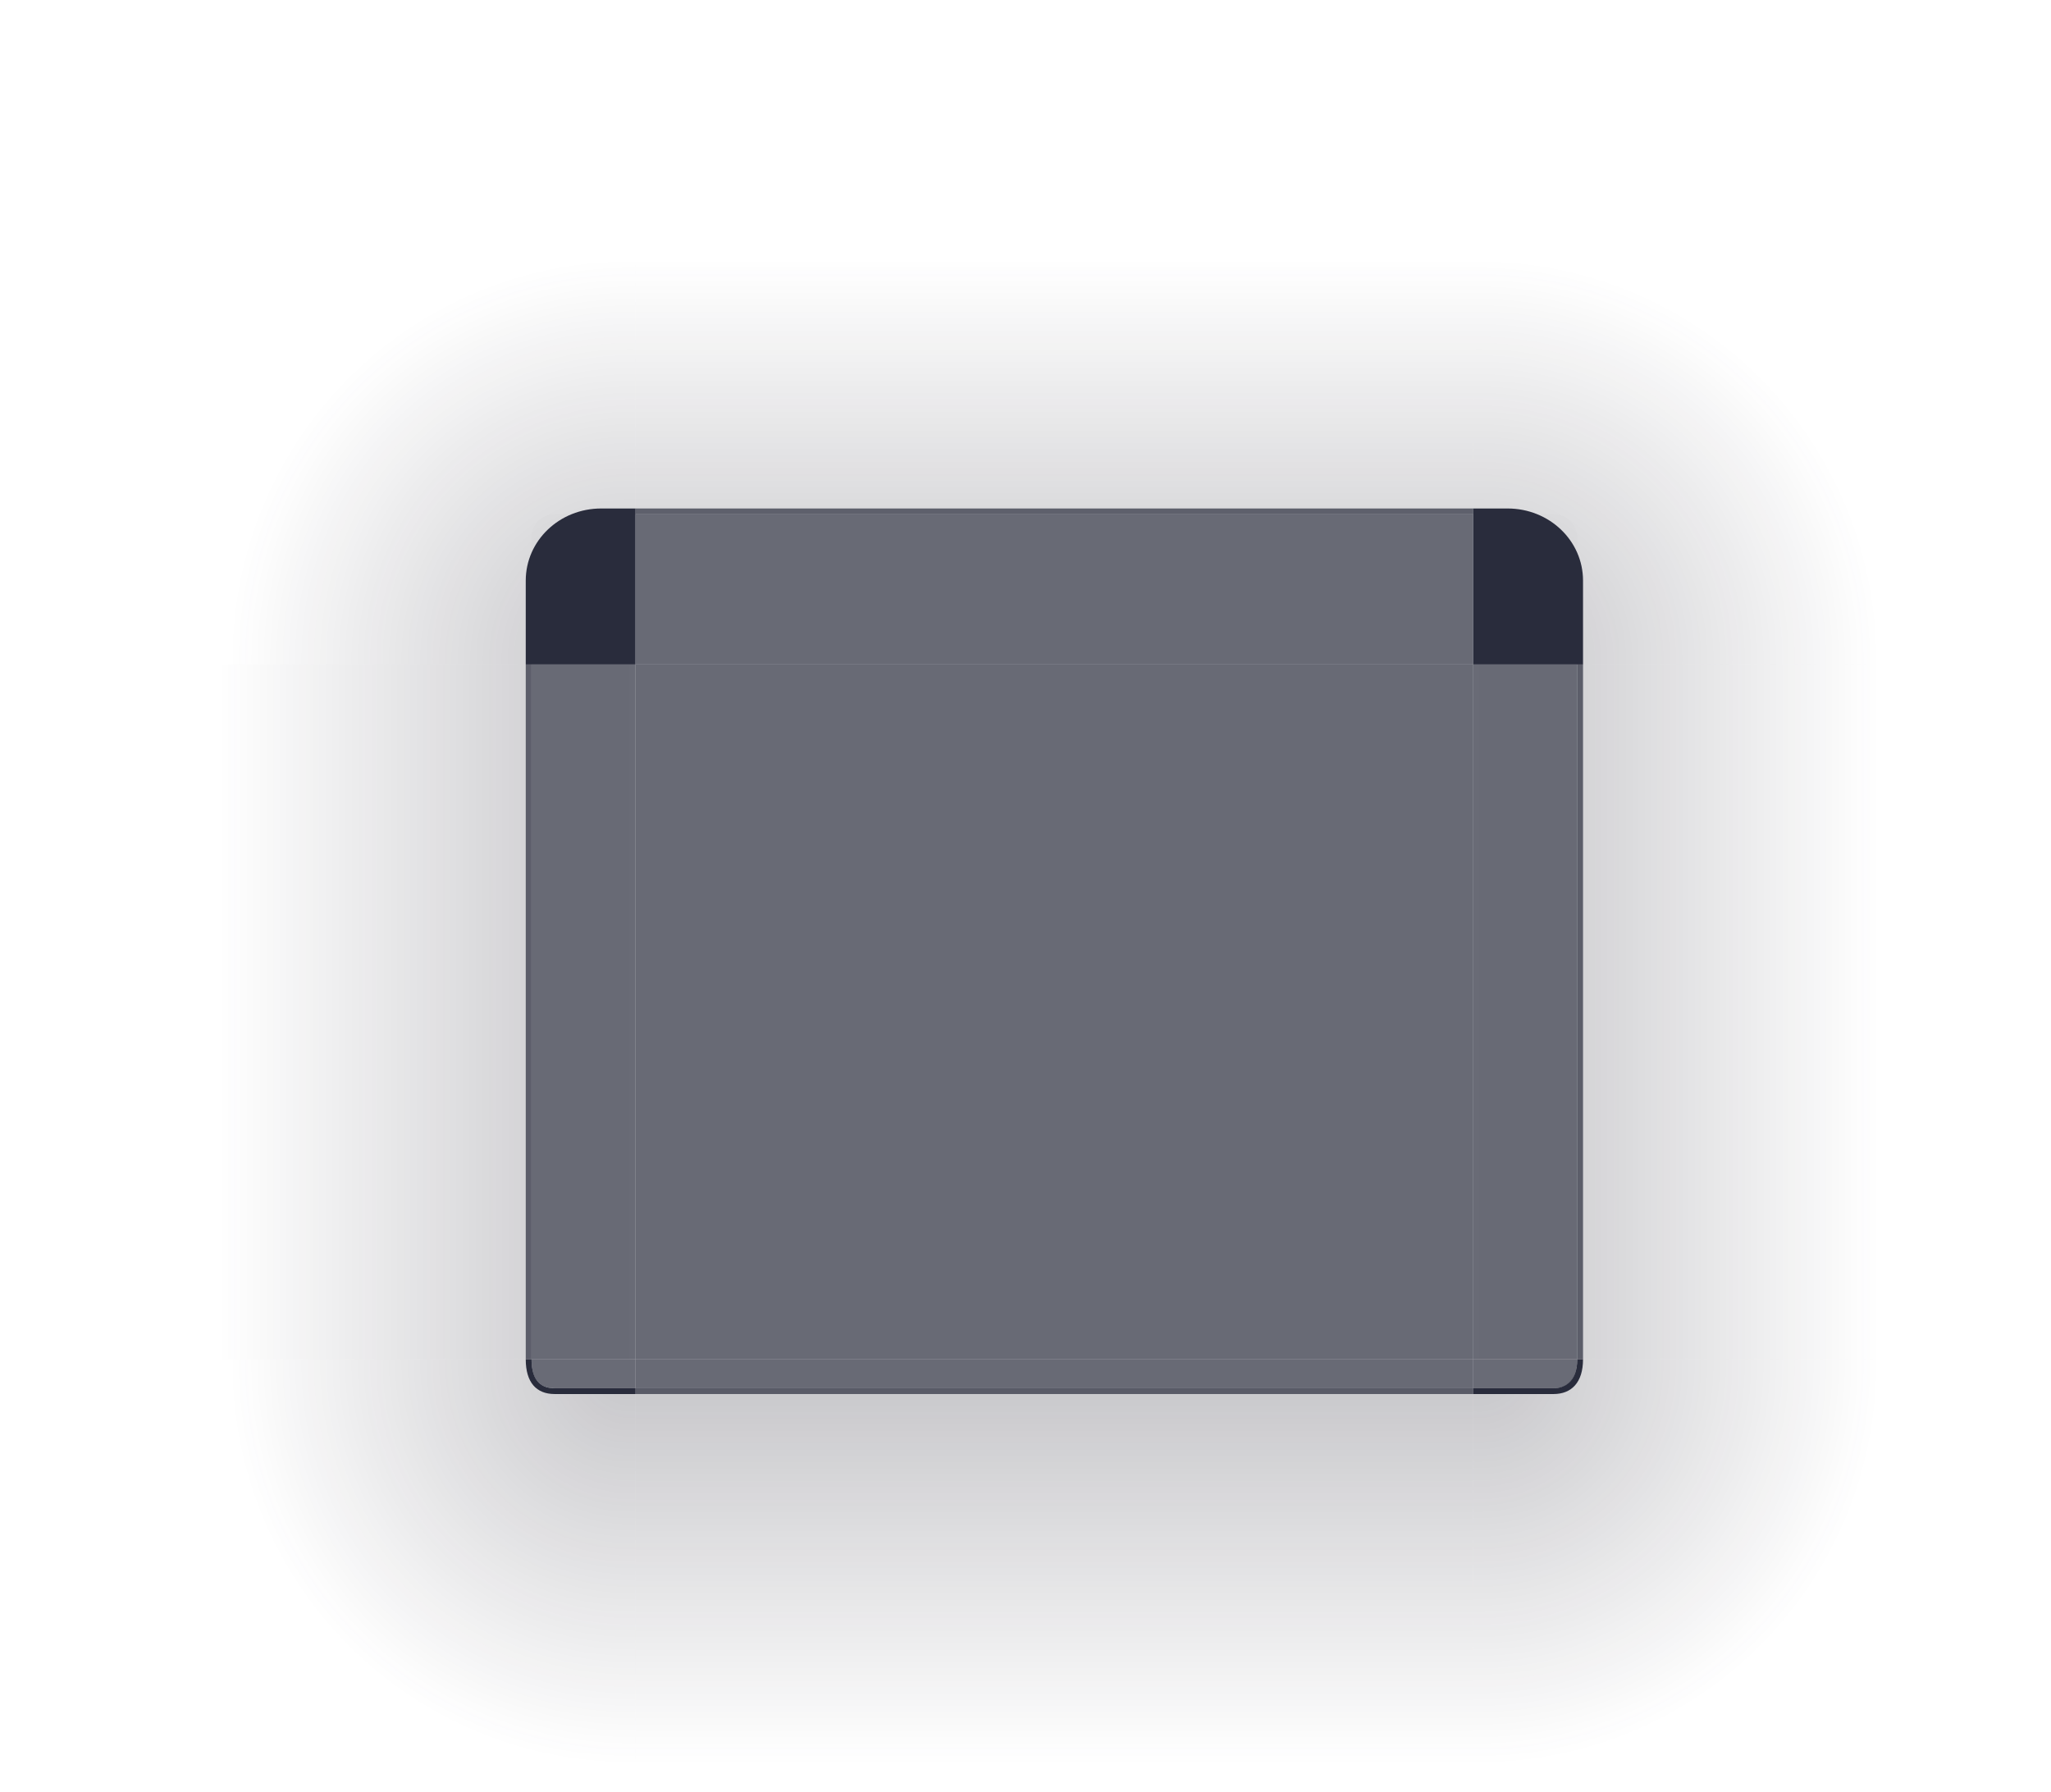
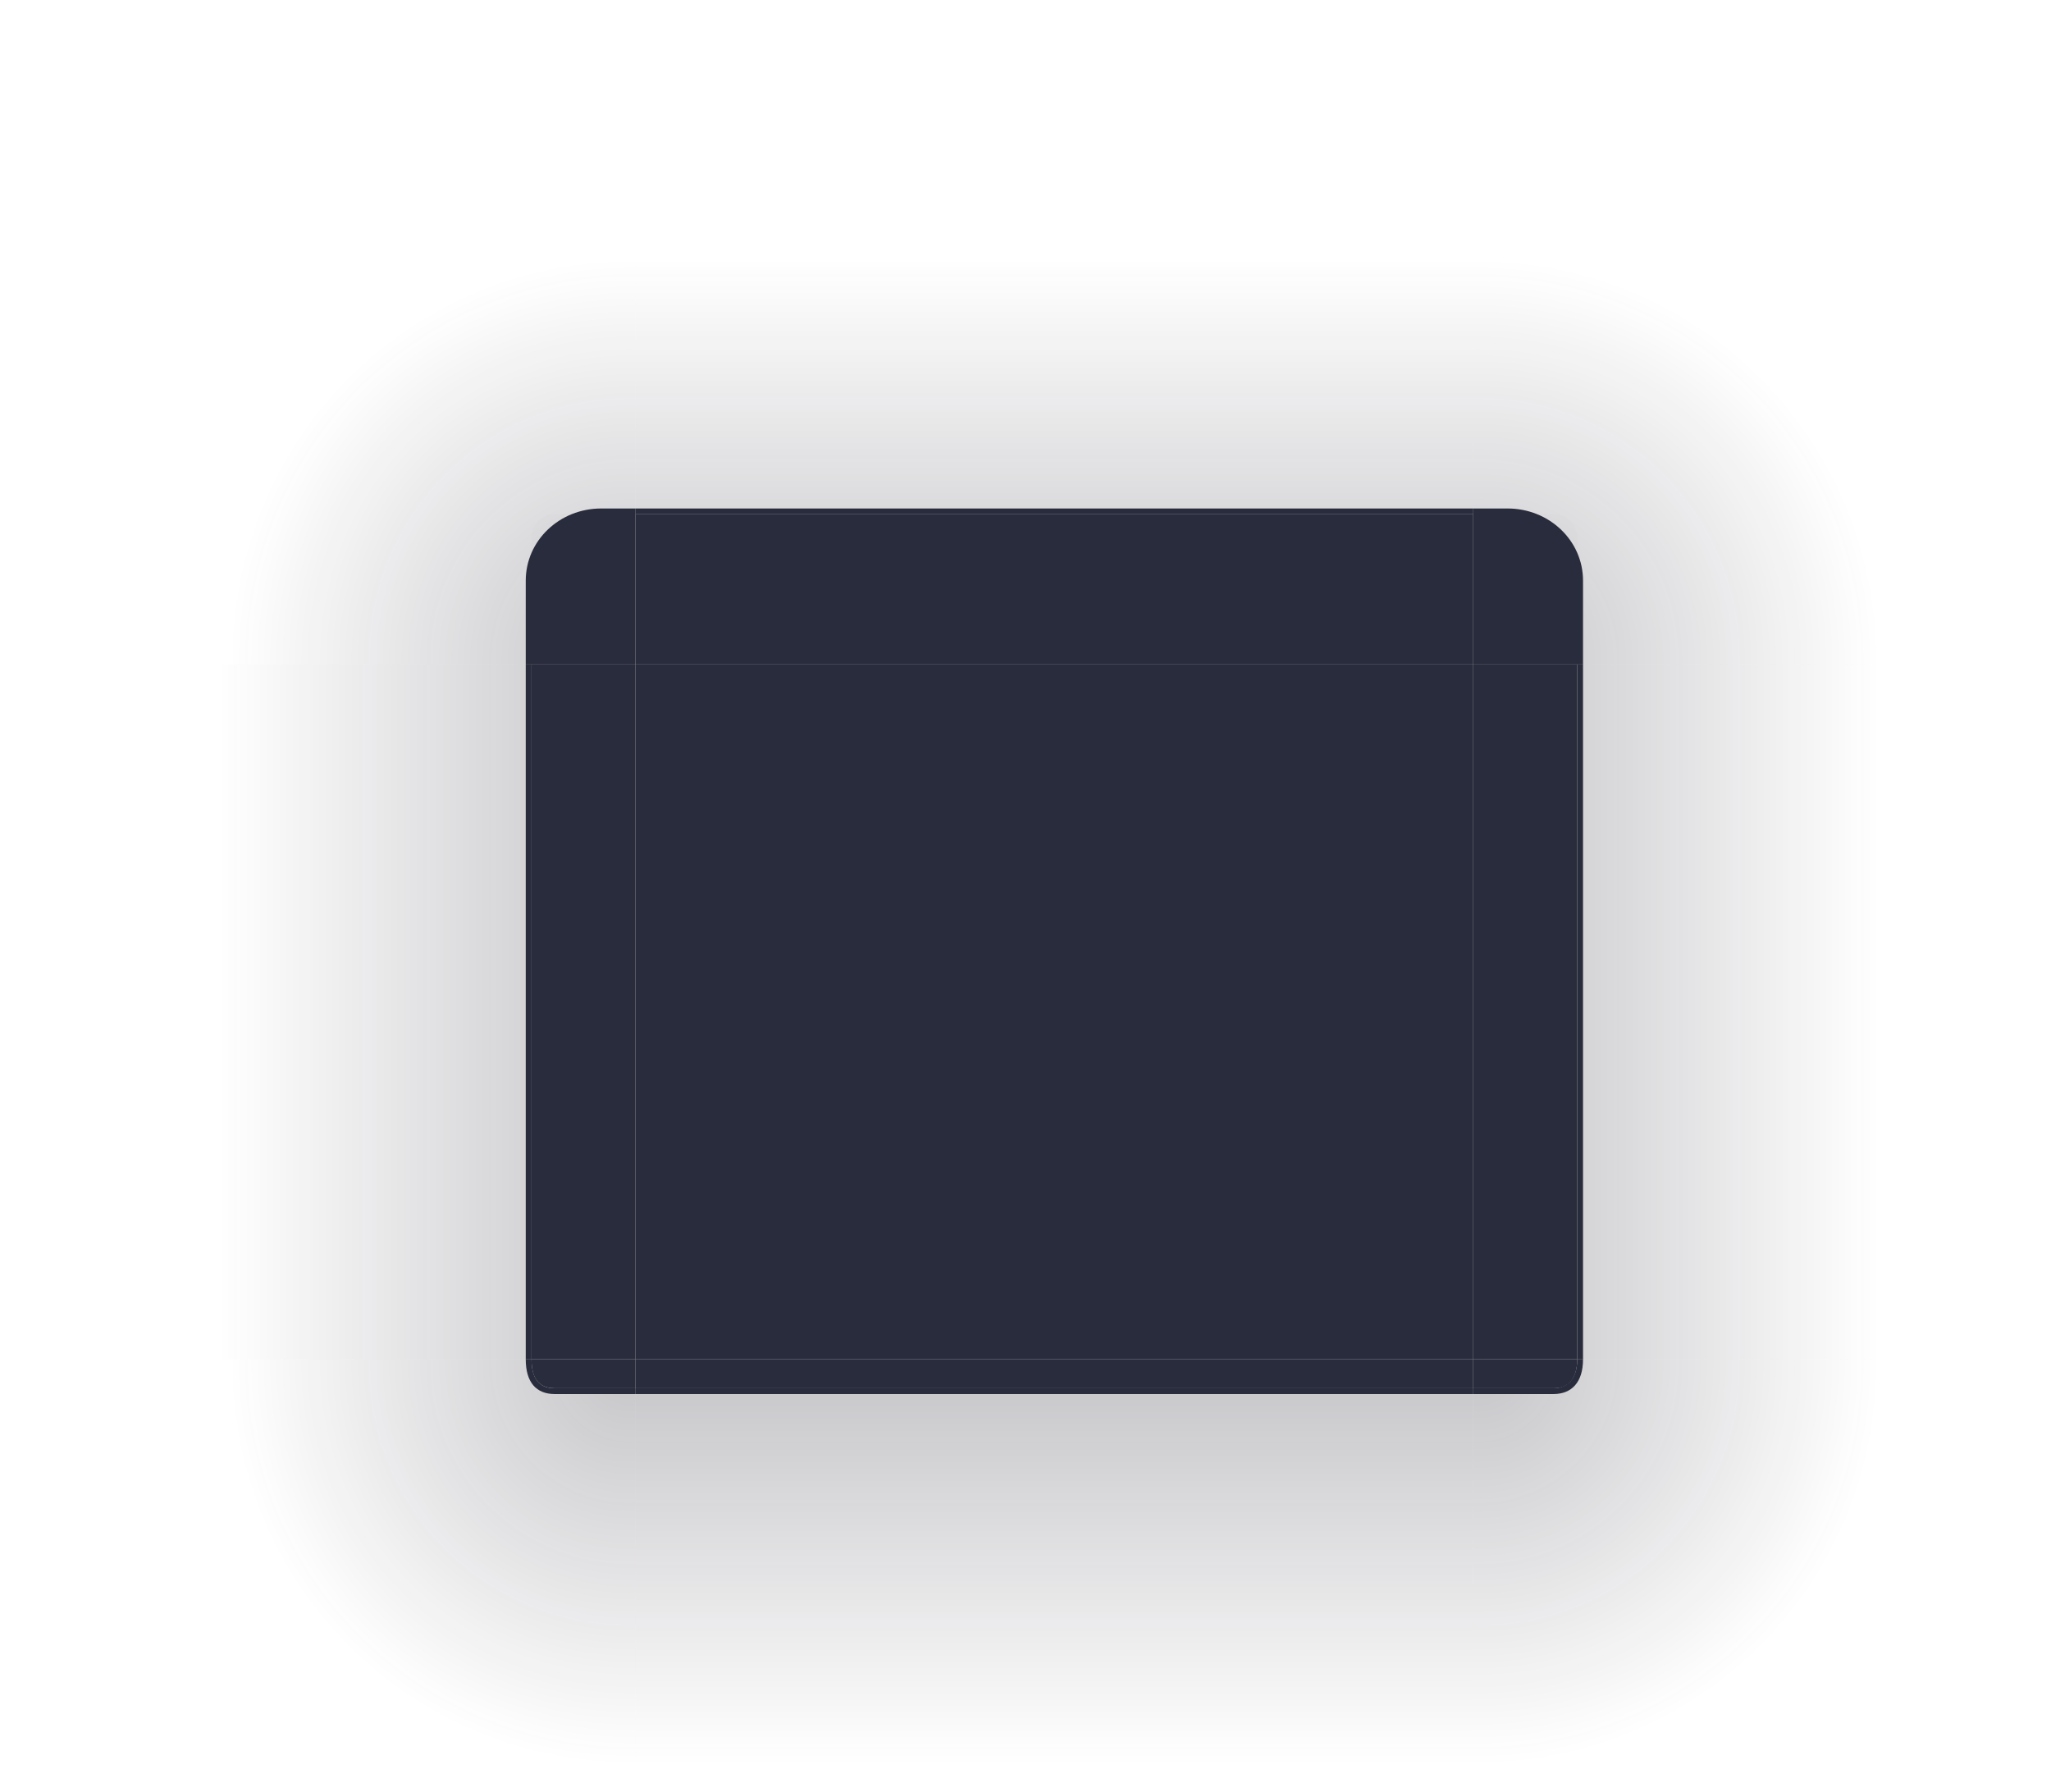
<svg xmlns="http://www.w3.org/2000/svg" xmlns:xlink="http://www.w3.org/1999/xlink" width="355" height="310" id="svg3642" version="1.0" xml:space="preserve">
  <style id="current-color-scheme" type="text/css">.ColorScheme-Background { color:#1d212f; }
</style>
  <defs id="defs3644">
    <rect x="110" y="115" width="145" height="120.255" id="rect9943" />
    <linearGradient id="ilovecats">
      <stop style="stop-color:#1a1826;stop-opacity:0.5;" offset="0" id="stop5062" />
      <stop style="stop-color:#1a1826;stop-opacity:0;" offset="1" id="stop5064" />
    </linearGradient>
    <linearGradient id="Bonny">
      <stop id="stop4232" offset="0" style="stop-color:#000000;stop-opacity:0.549" />
      <stop style="stop-color:#000000;stop-opacity:0.549" offset="0.056" id="stop4234" />
      <stop style="stop-color:#000000;stop-opacity:0.486" offset="0.127" id="stop4236" />
      <stop id="stop4238" offset="0.197" style="stop-color:#000000;stop-opacity:0.424" />
      <stop style="stop-color:#000000;stop-opacity:0.333" offset="0.268" id="stop4240" />
      <stop id="stop4242" offset="0.338" style="stop-color:#000000;stop-opacity:0.275" />
      <stop style="stop-color:#000000;stop-opacity:0.212" offset="0.408" id="stop4244" />
      <stop id="stop4246" offset="0.479" style="stop-color:#000000;stop-opacity:0.153" />
      <stop style="stop-color:#000000;stop-opacity:0.11" offset="0.549" id="stop4248" />
      <stop id="stop4250" offset="0.62" style="stop-color:#000000;stop-opacity:0.067" />
      <stop style="stop-color:#000000;stop-opacity:0.039" offset="0.69" id="stop4252" />
      <stop id="stop4254" offset="0.831" style="stop-color:#000000;stop-opacity:0.016" />
      <stop id="stop4256" offset="1" style="stop-color:#000000;stop-opacity:0;" />
    </linearGradient>
    <rect x="110" y="115" width="145" height="86" id="rect1181" />
    <style type="text/css" id="style4" />
    <radialGradient xlink:href="#ilovecats" id="radialGradient1042-0-6-6-9" cx="44.5" cy="927.63" fx="44.5" fy="927.63" r="8" gradientUnits="userSpaceOnUse" gradientTransform="matrix(8.624978,1.3624911e-6,-1.0176724e-6,8.624971,181.1889,-7895.785)" />
    <linearGradient xlink:href="#ilovecats" id="linearGradient2782-6" gradientUnits="userSpaceOnUse" gradientTransform="matrix(4.785722,0,0,0.4002592,4190.312,-247.3873)" x1="-917.586" y1="-35.147" x2="-903.168" y2="-35.147" />
    <radialGradient xlink:href="#ilovecats" id="radialGradient1050-7-5-2-3-9-3" cx="51" cy="950.404" fx="51" fy="950.404" r="6.75" gradientTransform="matrix(3.4997498e-5,10.22323,-10.22223,2.1640405e-7,9983.24,-229.3851)" gradientUnits="userSpaceOnUse" />
    <linearGradient y2="-47.917" x2="965.944" y1="-47.917" x1="951.526" gradientTransform="matrix(4.785713,0,0,0.2505758,-4437.732,-552.7379)" gradientUnits="userSpaceOnUse" id="linearGradient3699-7-8" xlink:href="#ilovecats" />
    <radialGradient gradientUnits="userSpaceOnUse" gradientTransform="matrix(0,10.22222,-10.22121,-3.4774205e-5,10279.279,-405.3001)" r="6.75" fy="950.404" fx="51" cy="950.404" cx="51" id="radialGradient1050-7-5-2-3-9-3-6" xlink:href="#ilovecats" />
    <linearGradient xlink:href="#ilovecats" id="linearGradient3697-1-2" gradientUnits="userSpaceOnUse" gradientTransform="matrix(1.196429,0,0,0.1724124,516.1965,-48.33703)" x1="40.791" y1="932.862" x2="98.463" y2="932.862" />
    <radialGradient gradientTransform="matrix(8.624992,1.3624946e-6,-1.017674e-6,8.624993,181.1882,-7895.805)" gradientUnits="userSpaceOnUse" r="8" fy="927.63" fx="44.5" cy="927.63" cx="44.5" id="radialGradient1042-0-6-6-9-6" xlink:href="#ilovecats" />
    <linearGradient id="Bonny-1">
      <stop id="stop2142" offset="0" style="stop-color:#000000;stop-opacity:0.549" />
      <stop style="stop-color:#000000;stop-opacity:0.549" offset="0.056" id="stop2168" />
      <stop style="stop-color:#000000;stop-opacity:0.486" offset="0.127" id="stop2144" />
      <stop id="stop2146" offset="0.197" style="stop-color:#000000;stop-opacity:0.424" />
      <stop style="stop-color:#000000;stop-opacity:0.333" offset="0.268" id="stop2148" />
      <stop id="stop2150" offset="0.338" style="stop-color:#000000;stop-opacity:0.275" />
      <stop style="stop-color:#000000;stop-opacity:0.212" offset="0.408" id="stop2152" />
      <stop id="stop2154" offset="0.479" style="stop-color:#000000;stop-opacity:0.153" />
      <stop style="stop-color:#000000;stop-opacity:0.11" offset="0.549" id="stop2156" />
      <stop id="stop2158" offset="0.62" style="stop-color:#000000;stop-opacity:0.067" />
      <stop style="stop-color:#000000;stop-opacity:0.039" offset="0.69" id="stop2160" />
      <stop id="stop2162" offset="0.831" style="stop-color:#000000;stop-opacity:0.016" />
      <stop id="stop2164" offset="1" style="stop-color:#000000;stop-opacity:0;" />
    </linearGradient>
    <linearGradient id="shadow">
      <stop id="stop6719-25" offset="0" style="stop-color:#000000;stop-opacity:1;" />
      <stop style="stop-color:#000000;stop-opacity:0.639;" offset="0.25" id="stop6834-1" />
      <stop style="stop-color:#000000;stop-opacity:0.337;" offset="0.5" id="stop6832-0" />
      <stop id="stop6836-0" offset="0.75" style="stop-color:#000000;stop-opacity:0.108;" />
      <stop style="stop-color:#000000;stop-opacity:0.039;" offset="0.875" id="stop6894-7" />
      <stop style="stop-color:#000000;stop-opacity:0;" offset="1" id="stop6721-4" />
    </linearGradient>
    <linearGradient xlink:href="#ilovecats" id="linearGradient5068" x1="564" y1="112.5" x2="636" y2="112.5" gradientUnits="userSpaceOnUse" />
    <rect x="110" y="115" width="145" height="120.255" id="rect9943-6" />
  </defs>
  <g id="layer1" transform="translate(0,-90)">
    <g id="decoration-top" transform="matrix(12.08333,0,0,1,-2971.248,3)">
      <rect transform="matrix(0,-1,-1,0,0,0)" style="opacity:0.5;fill:url(#linearGradient2782-6);fill-opacity:1;stroke:none;stroke-width:1.384" id="rect4822-1-8-3-9" width="44" height="12" x="-176" y="-267" />
      <rect y="-267" x="176" height="12" width="26" id="rect4148-01-9-2" style="opacity:0.01;fill:#292c3c;fill-opacity:1;stroke-width:1.02" transform="rotate(90)" />
-       <rect transform="rotate(90)" style="opacity:0.7;fill:#292c3c;fill-opacity:1;stroke-width:1.02" id="rect980" width="26" height="12" x="176" y="-267" class="ColorScheme-Background" />
-       <rect y="-267" x="175" height="12" width="1" id="rect982" style="opacity:0.7;fill:#292c3c;fill-opacity:1;stroke-width:1" transform="rotate(90)" class="ColorScheme-Background" />
+       <rect transform="rotate(90)" style="opacity:1;fill:#292c3c;fill-opacity:1;stroke-width:1.02" id="rect980" width="26" height="12" x="176" y="-267" class="ColorScheme-Background" />
+       <rect y="-267" x="175" height="12" width="1" id="rect982" style="opacity:1;fill:#292c3c;fill-opacity:1;stroke-width:1" transform="rotate(90)" class="ColorScheme-Background" />
    </g>
    <g id="decoration-topright" transform="translate(-309,99)">
      <path style="opacity:0.5;fill:url(#radialGradient1042-0-6-6-9);fill-opacity:1;fill-rule:evenodd;stroke:none;stroke-width:2.286px;stroke-linecap:butt;stroke-linejoin:miter;stroke-opacity:1" d="m 564,36 v 44 l 6.056,1e-5 h 2.389 c 5.343,0 9.555,4.252 9.555,9.555 L 582,106 h 54 l -2e-5,-22 -1e-5,-48 z" id="path4844-61-3-1-93" />
      <path id="rect4177-6-1-8-7" style="opacity:0.01;fill:#292c3c;fill-opacity:1;stroke-width:1.02" d="m 565,80 v 26 h 17 V 84.16 C 582,81.851 580.237,80 578,80 Z" />
      <path id="path3337-6-6" style="fill:#292c3c;fill-opacity:1;stroke:none;stroke-width:4.191;stroke-linecap:square;stroke-linejoin:round;paint-order:markers fill stroke" d="m 255,178 v 27 l 19,-1e-5 v -14.515 c 0,-6.917 -5.833,-12.485 -13.059,-12.485 z" transform="translate(309,-99)" />
    </g>
    <g id="decoration-bottom" transform="matrix(24.16665,0,0,1,-13374.993,210.255)">
      <rect transform="rotate(90)" style="opacity:0.5;fill:url(#linearGradient3699-7-8);fill-opacity:1;stroke:none;stroke-width:1.549" id="rect4858-1-3-9-0-1-0" width="67" height="6" x="120" y="-564" />
      <g transform="matrix(0.1874998,0,0,0.6666629,554.4375,-516.2378)" id="bottom-1" style="fill:#292c3c">
        <rect y="-51" x="946.862" height="32" width="7.5" id="rect4148-01" style="opacity:0.01;fill:#292c3c;fill-opacity:1;stroke-width:1.114" transform="rotate(90)" />
-         <rect transform="rotate(90)" style="opacity:0.7;fill:#292c3c;fill-opacity:1;stroke-width:1.118" id="rect984" width="7.5" height="32" x="946.862" y="-51" class="ColorScheme-Background" />
-         <rect y="-51" x="954.362" height="32" width="1.5" id="rect1043" style="opacity:0.7;fill:#292c3c;fill-opacity:1;stroke-width:0.5" transform="rotate(90)" class="ColorScheme-Background" />
+         <rect transform="rotate(90)" style="opacity:1;fill:#292c3c;fill-opacity:1;stroke-width:1.118" id="rect984" width="7.5" height="32" x="946.862" y="-51" class="ColorScheme-Background" />
+         <rect y="-51" x="954.362" height="32" width="1.5" id="rect1043" style="opacity:1;fill:#292c3c;fill-opacity:1;stroke-width:0.5" transform="rotate(90)" class="ColorScheme-Background" />
      </g>
    </g>
    <g transform="matrix(-1,0,0,1,674,210.2551)" id="decoration-bottomleft">
      <path d="m 565,116 v 4 h 13 c 2.394,0 4,-2 3.9,-4 H 578 Z" style="opacity:0.01;fill:#eff0f1;fill-opacity:1" id="rect4177-6-1-8-74" />
      <path style="opacity:0.5;fill:url(#radialGradient1050-7-5-2-3-9-3-6);fill-opacity:1;fill-rule:evenodd;stroke:none;stroke-width:2.286px;stroke-linecap:butt;stroke-linejoin:miter;stroke-opacity:1" d="m 582,115 c 4e-5,3.27 -1.323,5 -4,5 L 566,120 564,120 v 67 l 2,3e-5 70,-2e-5 L 636,115 Z" id="path4844-6-3-7-6-6-9-5-5" />
-       <path id="path986" style="opacity:0.7;fill:#292c3c;fill-opacity:1;stroke-width:1" d="m 564,115 v 5 h 14 c 3.59,0 4,-3 4,-5 h -4 z" class="ColorScheme-Background" />
+       <path id="path986" style="opacity:1;fill:#292c3c;fill-opacity:1;stroke-width:1" d="m 564,115 v 5 h 14 c 3.59,0 4,-3 4,-5 h -4 z" class="ColorScheme-Background" />
      <path d="m 583,115 c 0,4 -1.838,6 -5,6 h -14 v -1 h 14 c 2.078,0 4,-1 4,-5 z" style="font-style:normal;font-variant:normal;font-weight:normal;font-stretch:normal;font-size:medium;line-height:normal;font-family:sans-serif;font-variant-ligatures:normal;font-variant-position:normal;font-variant-caps:normal;font-variant-numeric:normal;font-variant-alternates:normal;font-variant-east-asian:normal;font-feature-settings:normal;font-variation-settings:normal;text-indent:0;text-align:start;text-decoration:none;text-decoration-line:none;text-decoration-style:solid;text-decoration-color:#000000;letter-spacing:normal;word-spacing:normal;text-transform:none;writing-mode:lr-tb;direction:ltr;text-orientation:mixed;dominant-baseline:auto;baseline-shift:baseline;text-anchor:start;white-space:normal;shape-padding:0;shape-margin:0;inline-size:0;clip-rule:nonzero;display:inline;overflow:visible;visibility:visible;opacity:1;isolation:auto;mix-blend-mode:normal;color-interpolation:sRGB;color-interpolation-filters:linearRGB;solid-color:#000000;solid-opacity:1;vector-effect:none;fill:#292c3c;fill-opacity:1;fill-rule:nonzero;stroke:none;stroke-width:2.251;stroke-linecap:butt;stroke-linejoin:miter;stroke-miterlimit:4;stroke-dasharray:none;stroke-dashoffset:0;stroke-opacity:1;color-rendering:auto;image-rendering:auto;shape-rendering:auto;text-rendering:auto;enable-background:accumulate;stop-color:#eff0f1" id="path1033" class="ColorScheme-Background" />
    </g>
    <g id="decoration-right" transform="matrix(1,0,0,24.05095,-309,-2440.604)">
      <rect style="opacity:0.5;fill:url(#linearGradient3697-1-2);fill-opacity:1;stroke:none;stroke-width:1.285" id="rect4902-4-3-6-6-7-1" width="54" height="5" x="582" y="110" />
      <rect y="-582" x="110" height="17" width="5" id="rect4148-01-9" style="opacity:0.01;fill:#292c3c;fill-opacity:1" transform="rotate(90)" />
-       <rect transform="rotate(90)" style="opacity:0.7;fill:#292c3c;fill-opacity:1;stroke-width:1.029" id="rect989" width="5" height="18" x="110" y="-582" ry="0" class="ColorScheme-Background" />
-       <rect y="-583" x="110" height="1" width="5" id="rect1006" style="opacity:0.7;fill:#292c3c;fill-opacity:1;stroke-width:0.243" transform="rotate(90)" class="ColorScheme-Background" />
+       <rect transform="rotate(90)" style="opacity:1;fill:#292c3c;fill-opacity:1;stroke-width:1.029" id="rect989" width="5" height="18" x="110" y="-582" ry="0" class="ColorScheme-Background" />
+       <rect y="-583" x="110" height="1" width="5" id="rect1006" style="opacity:1;fill:#292c3c;fill-opacity:1;stroke-width:0.243" transform="rotate(90)" class="ColorScheme-Background" />
    </g>
    <g transform="translate(-12,34.25505)" id="decoration-bottomright">
      <path id="rect4177-6-1-8" style="opacity:0.01;fill:#eff0f1;fill-opacity:1;stroke-width:1.118" d="m 268,291 v 5 h 13 c 3,0 4,-3.75 4,-5 h -4 z" />
      <path id="path4844-6-3-7-6-6-9-5" d="M 285,291 C 285,294 283.546,296 281,296 L 269,296 267,296 v 67 l 2,3e-5 70,-2e-5 L 339,291 Z" style="opacity:0.5;fill:url(#radialGradient1050-7-5-2-3-9-3);fill-opacity:1;fill-rule:evenodd;stroke:none;stroke-width:2.286px;stroke-linecap:butt;stroke-linejoin:miter;stroke-opacity:1" />
-       <path d="m 267,291 v 5 h 14 c 2.53,0 4,-1.783 4,-5 h -4.235 z" style="opacity:0.7;fill:#292c3c;fill-opacity:1;stroke-width:1.029" id="path991" class="ColorScheme-Background" />
+       <path d="m 267,291 v 5 h 14 c 2.53,0 4,-1.783 4,-5 h -4.235 z" style="opacity:1;fill:#292c3c;fill-opacity:1;stroke-width:1.029" id="path991" class="ColorScheme-Background" />
      <path d="m 285,291 c 0,4 -2.322,5 -4.1,5 H 267 v 1 h 13.9 v 0 c 3.1,0 5.1,-2 5.1,-6 z" style="font-style:normal;font-variant:normal;font-weight:normal;font-stretch:normal;font-size:medium;line-height:normal;font-family:sans-serif;font-variant-ligatures:normal;font-variant-position:normal;font-variant-caps:normal;font-variant-numeric:normal;font-variant-alternates:normal;font-variant-east-asian:normal;font-feature-settings:normal;font-variation-settings:normal;text-indent:0;text-align:start;text-decoration:none;text-decoration-line:none;text-decoration-style:solid;text-decoration-color:#000000;letter-spacing:normal;word-spacing:normal;text-transform:none;writing-mode:lr-tb;direction:ltr;text-orientation:mixed;dominant-baseline:auto;baseline-shift:baseline;text-anchor:start;white-space:normal;shape-padding:0;shape-margin:0;inline-size:0;clip-rule:nonzero;display:inline;overflow:visible;visibility:visible;opacity:1;isolation:auto;mix-blend-mode:normal;color-interpolation:sRGB;color-interpolation-filters:linearRGB;solid-color:#000000;solid-opacity:1;vector-effect:none;fill:#292c3c;fill-opacity:1;fill-rule:nonzero;stroke:none;stroke-width:2.055;stroke-linecap:butt;stroke-linejoin:miter;stroke-miterlimit:4;stroke-dasharray:none;stroke-dashoffset:0;stroke-opacity:1;color-rendering:auto;image-rendering:auto;shape-rendering:auto;text-rendering:auto;enable-background:accumulate;stop-color:#eff0f1" id="path1051" class="ColorScheme-Background" />
    </g>
    <g transform="matrix(-1,0,0,1,674,99)" id="decoration-topleft">
      <path id="path4844-61-3-1-93-9" d="m 564,36 v 44 l 5.637,1e-5 h 2.473 c 5.53,0 9.891,4.401 9.891,9.891 L 582,106 h 54 l -2e-5,-22 -1e-5,-48 z" style="opacity:0.5;fill:url(#radialGradient1042-0-6-6-9-6);fill-opacity:1;fill-rule:evenodd;stroke:none;stroke-width:2.286px;stroke-linecap:butt;stroke-linejoin:miter;stroke-opacity:1" />
      <path d="m 565,80 v 25 h 17 V 84 c 0,-2.22 -1.763,-4 -4,-4 z" style="opacity:0.01;fill:#292c3c;fill-opacity:1" id="rect4177-6-1-8-7-2" />
      <path id="path3337-6" style="fill:#292c3c;fill-opacity:1;stroke:none;stroke-width:4.191;stroke-linecap:square;stroke-linejoin:round;paint-order:markers fill stroke" d="m 110,178 v 27 l -19,-1e-5 0,-14.515 c 0,-6.917 5.833,-12.485 13.059,-12.485 z" transform="matrix(-1,0,0,1,674,-99)" />
    </g>
    <g transform="matrix(-1,0,0,24.05095,674,-2440.604)" id="decoration-left">
      <rect y="110" x="582" height="5" width="54" id="rect4902-4-3-6-6-7-1-4" style="opacity:0.5;fill:url(#linearGradient5068);fill-opacity:1;stroke:none;stroke-width:1.285" />
      <rect transform="rotate(90)" style="opacity:0.01;fill:#292c3c;fill-opacity:1" id="rect4148-01-9-5" width="5" height="17" x="110" y="-582" />
-       <rect y="-582" x="110" height="18" width="5" id="rect995" style="opacity:0.7;fill:#292c3c;fill-opacity:1;stroke-width:1.029" transform="rotate(90)" class="ColorScheme-Background" />
-       <rect transform="rotate(90)" style="opacity:0.7;fill:#292c3c;fill-opacity:1;stroke-width:0.243" id="rect1008" width="5" height="1" x="110" y="-583" class="ColorScheme-Background" />
+       <rect y="-582" x="110" height="18" width="5" id="rect995" style="opacity:1;fill:#292c3c;fill-opacity:1;stroke-width:1.029" transform="rotate(90)" class="ColorScheme-Background" />
+       <rect transform="rotate(90)" style="opacity:1;fill:#292c3c;fill-opacity:1;stroke-width:0.243" id="rect1008" width="5" height="1" x="110" y="-583" class="ColorScheme-Background" />
    </g>
    <g id="decoration-center" transform="matrix(1,0,0,1.398314,0,-81.65434)">
      <rect y="-255" x="205" height="145" width="86" id="rect985" style="opacity:0.01;fill:#292c3c;fill-opacity:1" transform="rotate(90)" />
-       <rect transform="rotate(90)" style="opacity:0.7;fill:#292c3c;fill-opacity:1;stroke-width:1" id="rect997" width="86" height="145" x="205" y="-255" class="ColorScheme-Background" />
+       <rect transform="rotate(90)" style="opacity:1;fill:#292c3c;fill-opacity:1;stroke-width:1" id="rect997" width="86" height="145" x="205" y="-255" class="ColorScheme-Background" />
    </g>
    <g id="mask-top" transform="translate(-217.4911,28.9934)">
      <rect y="-839.004" x="155.764" height="145" width="26" id="rect4148-01-9-2-2" style="opacity:0.01;fill:#000000;fill-opacity:1;stroke-width:3.545" transform="rotate(90)" />
      <rect transform="rotate(90)" style="fill:#000000;fill-opacity:1;stroke-width:3.545" id="rect980-3" width="26" height="145" x="155.764" y="-839.004" class="ColorScheme-Background" />
      <rect y="-839.004" x="154.764" height="145" width="1" id="rect982-75" style="fill:#000000;fill-opacity:1;stroke-width:3.476" transform="rotate(90)" class="ColorScheme-Background" />
    </g>
    <g id="g985">
      <path id="path3337-6-7-5" style="fill:#000000;fill-opacity:1;stroke:none;stroke-width:4.191;stroke-linecap:square;stroke-linejoin:round;paint-order:markers fill stroke" d="m 621.484,183.758 v 27 l 19,-1e-5 v -17 c 0,-5.541 -4.466,-10 -10,-10 z" />
    </g>
    <g id="mask-bottom" transform="translate(-217.4911,28.9934)">
      <rect y="-839.004" x="267.764" height="145" width="5" id="rect4148-01-29" style="opacity:0.01;fill:#000000;fill-opacity:1;stroke-width:1.937" transform="rotate(90)" />
      <rect transform="rotate(90)" style="fill:#000000;fill-opacity:1;stroke-width:1.943" id="rect984-3" width="5" height="145" x="267.764" y="-839.004" class="ColorScheme-Background" />
      <rect y="-839.004" x="272.765" height="145" width="1" id="rect1043-1" style="fill:#000000;fill-opacity:1;stroke-width:0.869" transform="rotate(90)" class="ColorScheme-Background" />
    </g>
    <g id="mask-bottomleft" transform="translate(-217.4911,28.9934)">
      <path d="m 693.004,268.764 v 4 h -13 c -2.394,0 -4,-2 -3.9,-4 h 3.9 z" style="opacity:0.01;fill:#000000;fill-opacity:1" id="rect4177-6-1-8-74-4" />
      <path id="path986-8" style="fill:#000000;fill-opacity:1;stroke-width:1" d="m 694.004,267.764 v 5 h -14 c -3.59,0 -4,-3 -4,-5 h 4 z" class="ColorScheme-Background" />
      <path d="m 675.004,267.764 c 0,4 1.838,6 5,6 h 14 v -1 h -14 c -2.078,0 -4,-1 -4,-5 z" style="font-style:normal;font-variant:normal;font-weight:normal;font-stretch:normal;font-size:medium;line-height:normal;font-family:sans-serif;font-variant-ligatures:normal;font-variant-position:normal;font-variant-caps:normal;font-variant-numeric:normal;font-variant-alternates:normal;font-variant-east-asian:normal;font-feature-settings:normal;font-variation-settings:normal;text-indent:0;text-align:start;text-decoration:none;text-decoration-line:none;text-decoration-style:solid;text-decoration-color:#000000;letter-spacing:normal;word-spacing:normal;text-transform:none;writing-mode:lr-tb;direction:ltr;text-orientation:mixed;dominant-baseline:auto;baseline-shift:baseline;text-anchor:start;white-space:normal;shape-padding:0;shape-margin:0;inline-size:0;clip-rule:nonzero;display:inline;overflow:visible;visibility:visible;isolation:auto;mix-blend-mode:normal;color-interpolation:sRGB;color-interpolation-filters:linearRGB;solid-color:#000000;solid-opacity:1;vector-effect:none;fill:#000000;fill-opacity:1;fill-rule:nonzero;stroke:none;stroke-width:2.251;stroke-linecap:butt;stroke-linejoin:miter;stroke-miterlimit:4;stroke-dasharray:none;stroke-dashoffset:0;stroke-opacity:1;color-rendering:auto;image-rendering:auto;shape-rendering:auto;text-rendering:auto;enable-background:accumulate;stop-color:#eff0f1" id="path1033-4" class="ColorScheme-Background" />
    </g>
    <g id="mask-right" transform="translate(-217.4911,28.9934)">
      <rect y="-857.004" x="181.765" height="17" width="86" id="rect4148-01-9-36" style="opacity:0.01;fill:#000000;fill-opacity:1;stroke-width:4.147" transform="rotate(90)" />
      <rect transform="rotate(90)" style="fill:#000000;fill-opacity:1;stroke-width:4.268" id="rect989-10" width="86" height="18" x="181.765" y="-857.004" ry="0" class="ColorScheme-Background" />
      <rect y="-858.004" x="181.765" height="1" width="86" id="rect1006-6" style="fill:#000000;fill-opacity:1;stroke-width:1.006" transform="rotate(90)" class="ColorScheme-Background" />
    </g>
    <g id="mask-bottomright" transform="translate(-217.4911,28.9934)">
      <path id="rect4177-6-1-8-2" style="opacity:0.01;fill:#000000;fill-opacity:1;stroke-width:1.118" d="m 840.004,267.764 v 5 h 13 c 3,0 4,-3.75 4,-5 h -4 z" />
      <path d="m 839.004,267.764 v 5 h 14 c 2.53,0 4,-1.783 4,-5 h -4.235 z" style="fill:#000000;fill-opacity:1;stroke-width:1.029" id="path991-6" class="ColorScheme-Background" />
      <path d="m 857.004,267.765 c 0,4 -2.322,5 -4.1,5 h -13.9 v 1 h 13.9 v 0 c 3.1,0 5.1,-2 5.1,-6 z" style="font-style:normal;font-variant:normal;font-weight:normal;font-stretch:normal;font-size:medium;line-height:normal;font-family:sans-serif;font-variant-ligatures:normal;font-variant-position:normal;font-variant-caps:normal;font-variant-numeric:normal;font-variant-alternates:normal;font-variant-east-asian:normal;font-feature-settings:normal;font-variation-settings:normal;text-indent:0;text-align:start;text-decoration:none;text-decoration-line:none;text-decoration-style:solid;text-decoration-color:#000000;letter-spacing:normal;word-spacing:normal;text-transform:none;writing-mode:lr-tb;direction:ltr;text-orientation:mixed;dominant-baseline:auto;baseline-shift:baseline;text-anchor:start;white-space:normal;shape-padding:0;shape-margin:0;inline-size:0;clip-rule:nonzero;display:inline;overflow:visible;visibility:visible;isolation:auto;mix-blend-mode:normal;color-interpolation:sRGB;color-interpolation-filters:linearRGB;solid-color:#000000;solid-opacity:1;vector-effect:none;fill:#000000;fill-opacity:1;fill-rule:nonzero;stroke:none;stroke-width:2.055;stroke-linecap:butt;stroke-linejoin:miter;stroke-miterlimit:4;stroke-dasharray:none;stroke-dashoffset:0;stroke-opacity:1;color-rendering:auto;image-rendering:auto;shape-rendering:auto;text-rendering:auto;enable-background:accumulate;stop-color:#eff0f1" id="path1051-1" class="ColorScheme-Background" />
    </g>
    <g id="mask-left" transform="translate(-217.4911,28.9934)">
      <rect transform="matrix(0,1,1,0,0,0)" style="opacity:0.01;fill:#000000;fill-opacity:1;stroke-width:4.147" id="rect4148-01-9-5-3" width="86" height="17" x="181.765" y="676.004" />
      <rect y="676.004" x="181.765" height="18" width="86" id="rect995-7" style="fill:#000000;fill-opacity:1;stroke-width:4.268" transform="matrix(0,1,1,0,0,0)" class="ColorScheme-Background" />
      <rect transform="matrix(0,1,1,0,0,0)" style="fill:#000000;fill-opacity:1;stroke-width:1.006" id="rect1008-4" width="86" height="1" x="181.765" y="675.004" class="ColorScheme-Background" />
    </g>
    <g style="fill:#000000;fill-opacity:1" transform="translate(366.5126,5.757911)" id="g4868">
      <rect y="-255" x="205" height="145" width="86" id="rect985-2" style="opacity:0.01;fill:#000000;fill-opacity:1" transform="rotate(90)" />
      <g id="mask-center">
        <rect transform="rotate(90)" style="fill:#000000;fill-opacity:1;stroke-width:1" id="rect997-5" width="86" height="145" x="205" y="-255" class="ColorScheme-Background" />
      </g>
    </g>
    <g id="g1036">
      <path id="path3337-6-7-3" style="opacity:0.99;fill:#000000;fill-opacity:1;stroke:none;stroke-width:4.191;stroke-linecap:square;stroke-linejoin:round;paint-order:markers fill stroke" d="m 476.513,183.758 v 27 l -19,-1e-5 v -17 c 0,-5.541 4.466,-10 10,-10 z" />
    </g>
  </g>
</svg>
